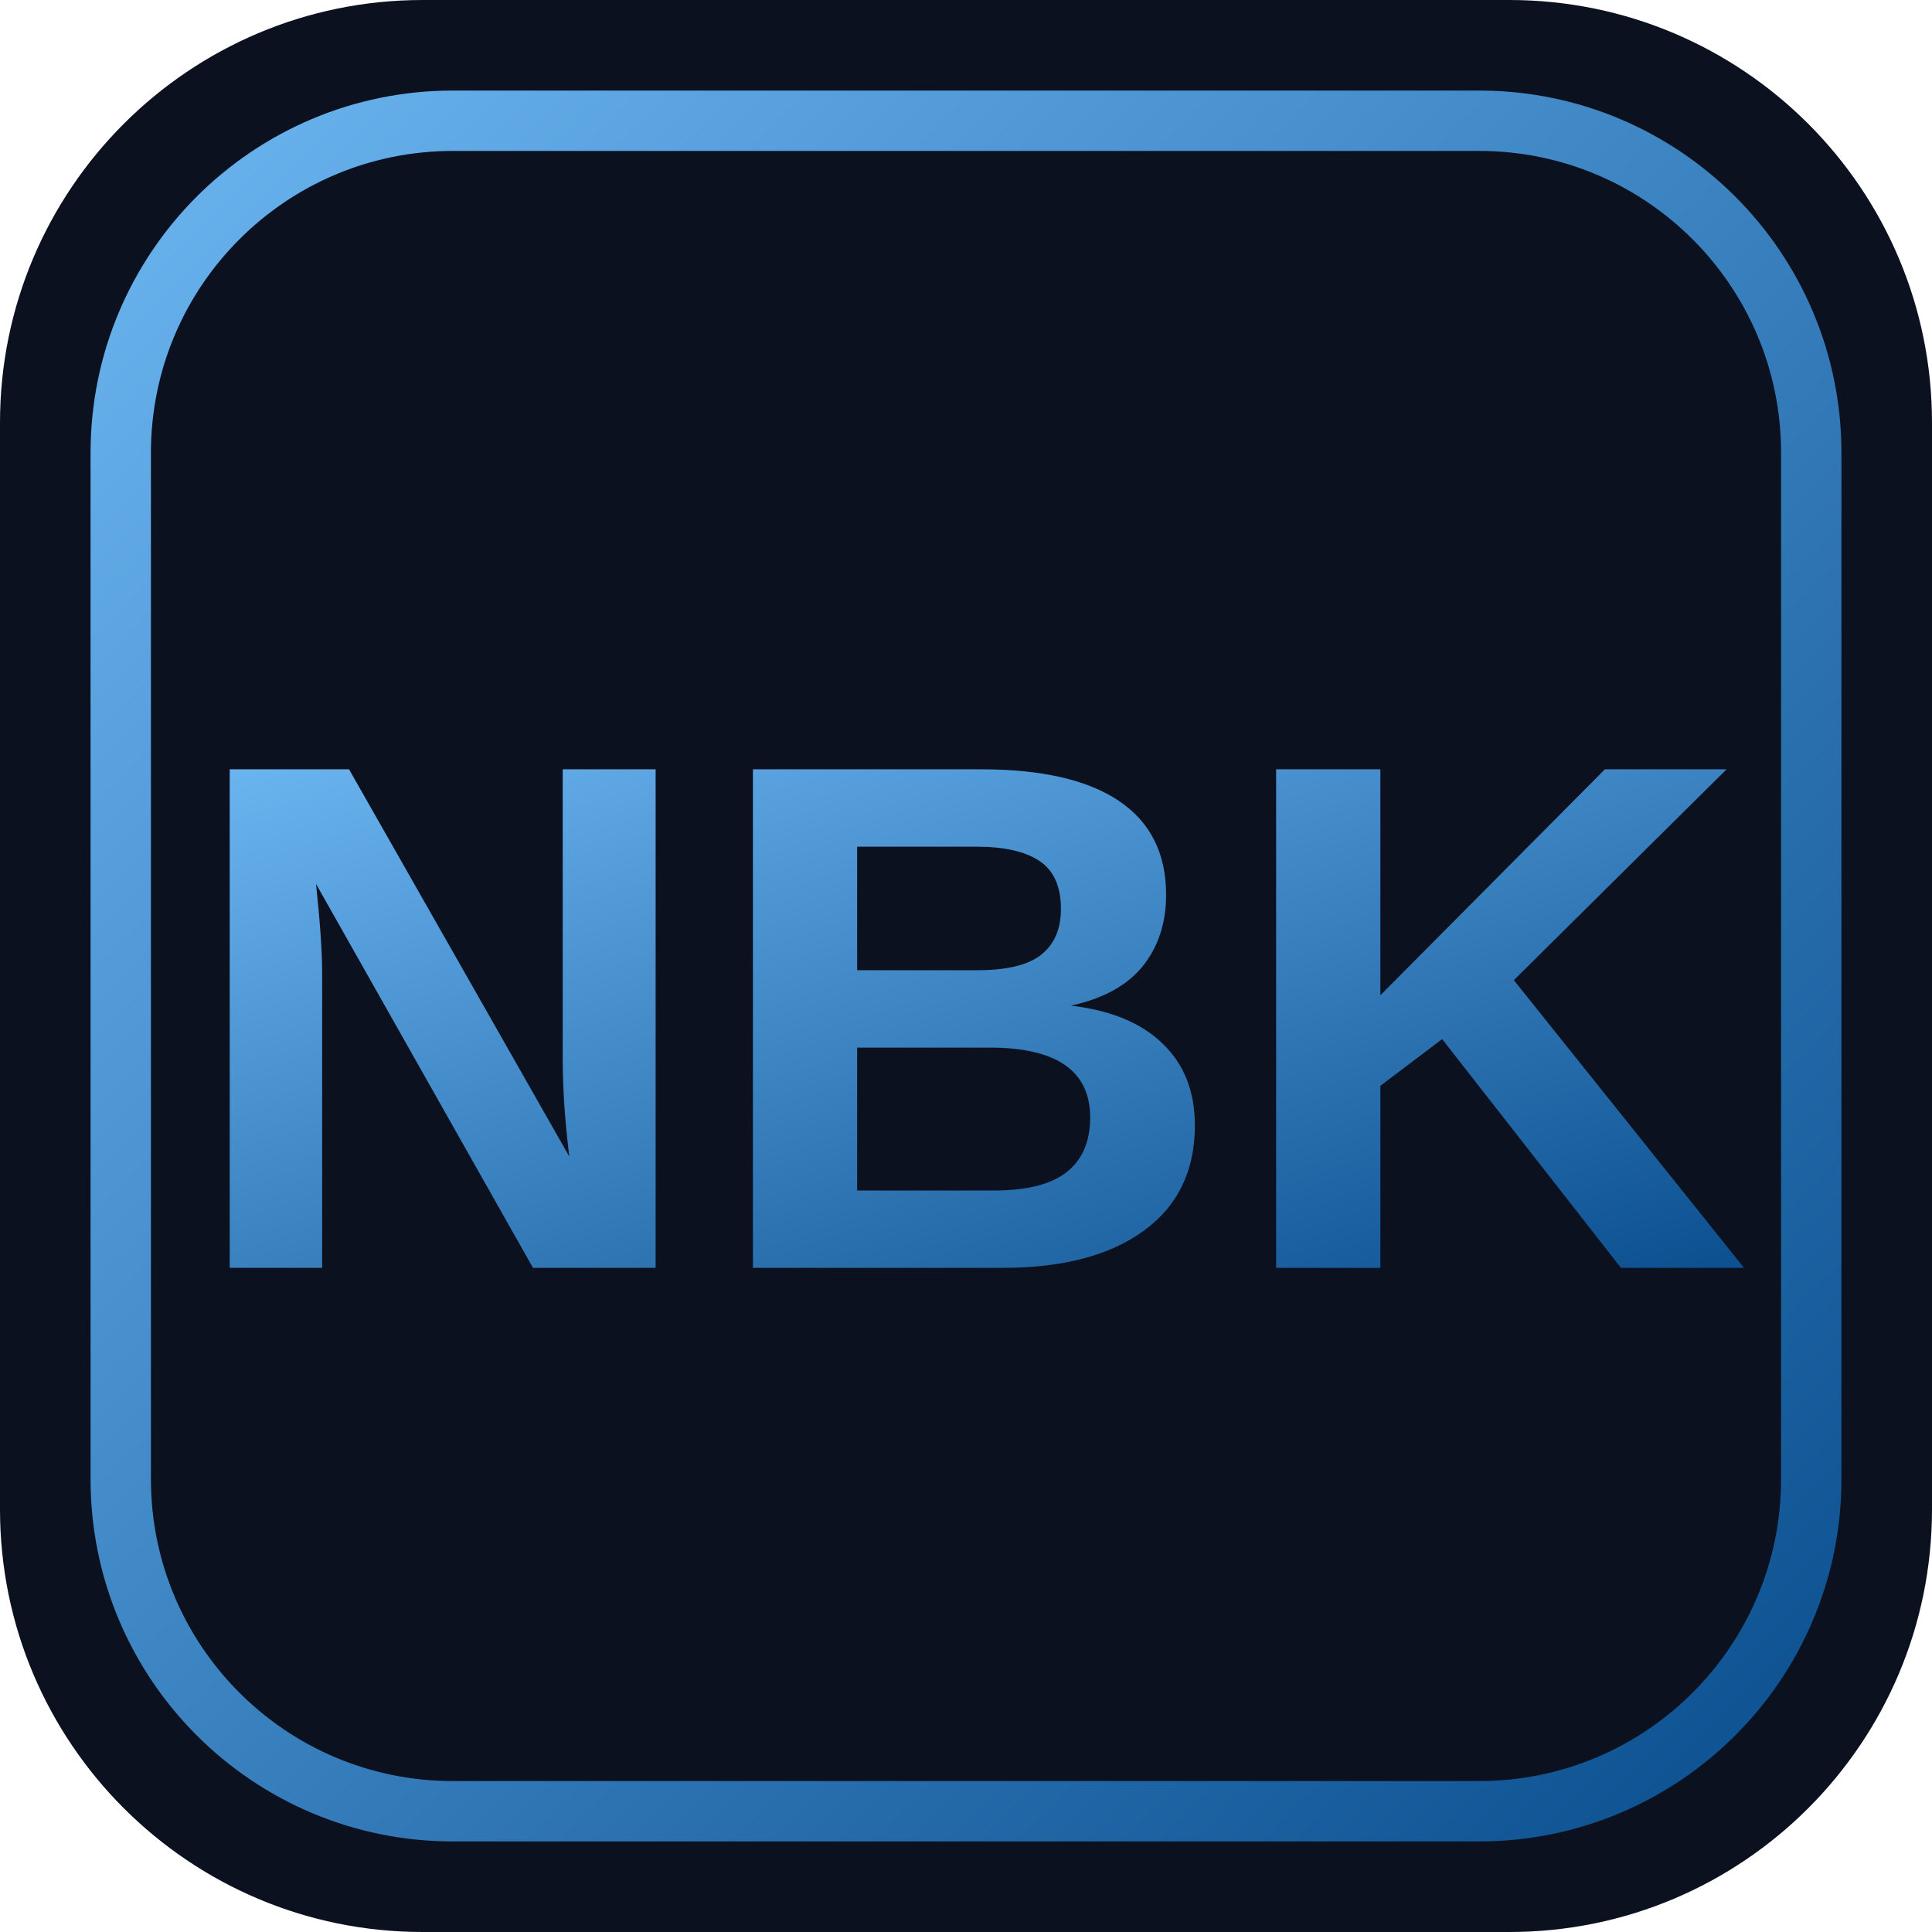
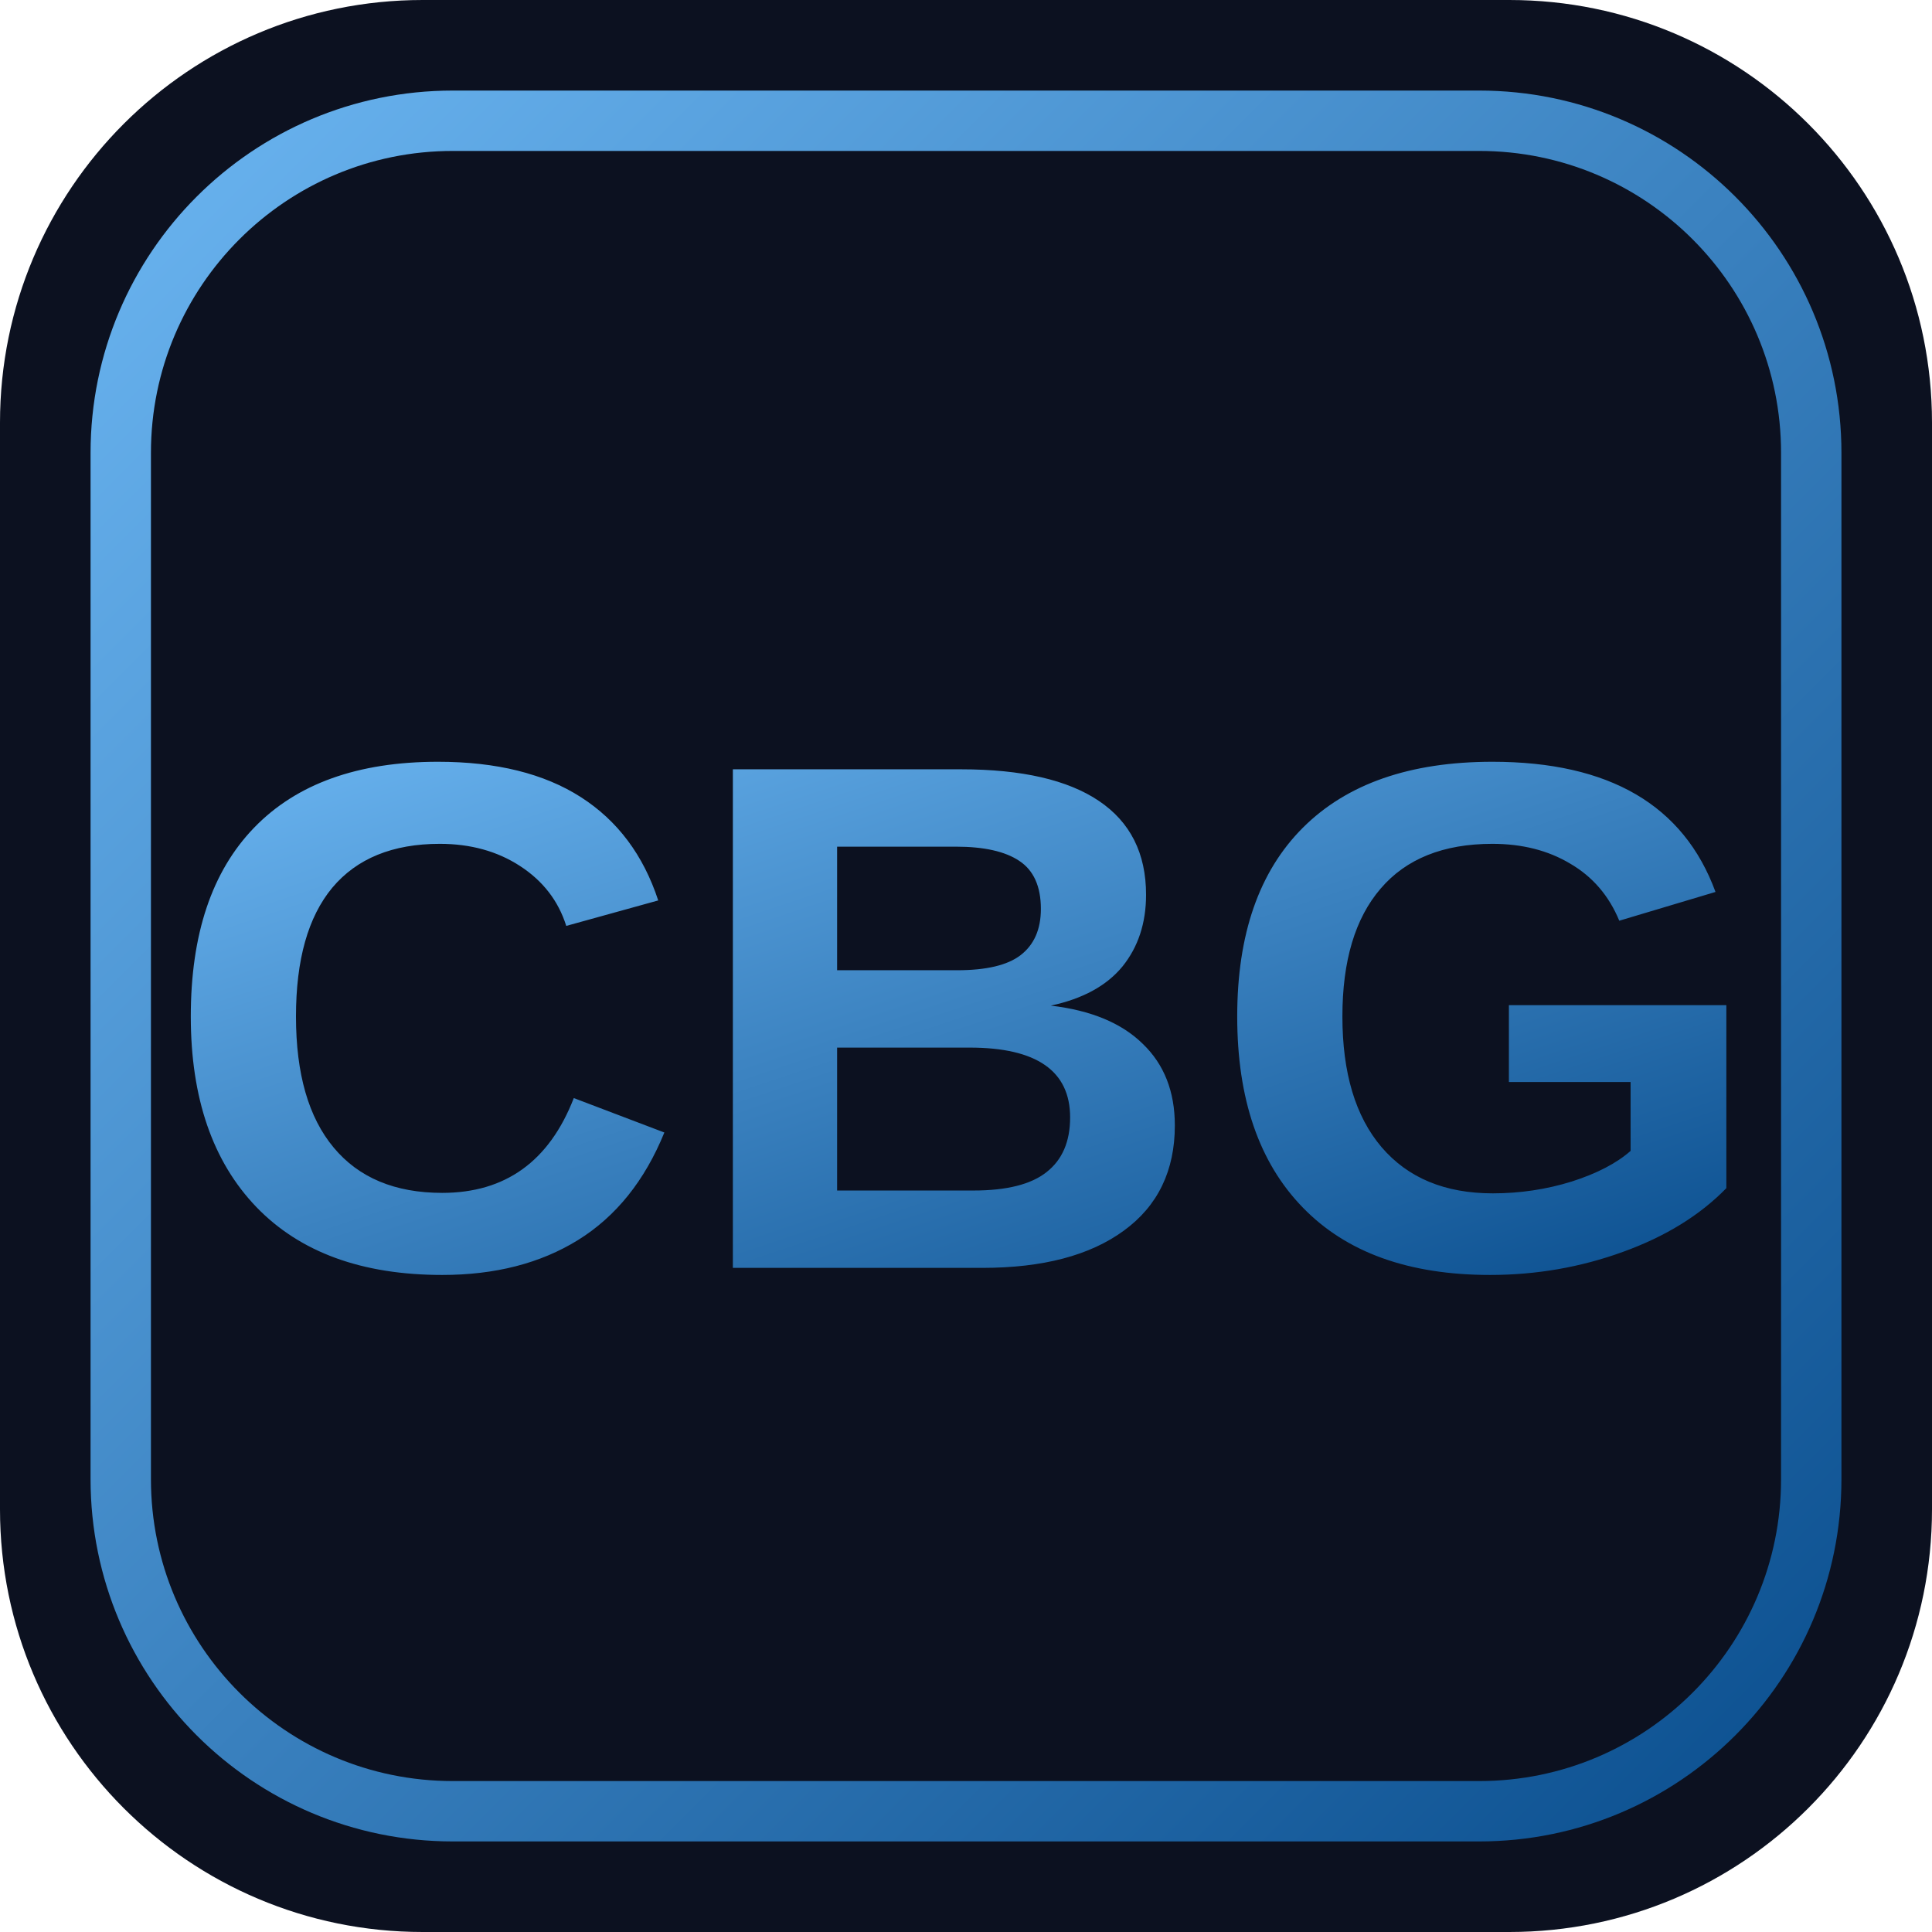
<svg xmlns="http://www.w3.org/2000/svg" viewBox="0 0 64 64">
  <defs>
    <linearGradient id="g" x1="0" y1="0" x2="1" y2="1">
      <stop offset="0" stop-color="#6ab4f0" />
      <stop offset="1" stop-color="#0b4f8f" />
    </linearGradient>
  </defs>
  <rect width="64" height="64" rx="14" fill="#0c1120" />
  <rect x="4" y="4" width="56" height="56" rx="11" fill="none" stroke="url(#g)" stroke-width="2" />
-   <text x="32" y="42" font-family="Arial, sans-serif" font-size="24" font-weight="800" fill="url(#g)" text-anchor="middle">NBK</text>
+   <text x="32" y="42" font-family="Arial, sans-serif" font-size="24" font-weight="800" fill="url(#g)" text-anchor="middle">CBG</text>
</svg>
